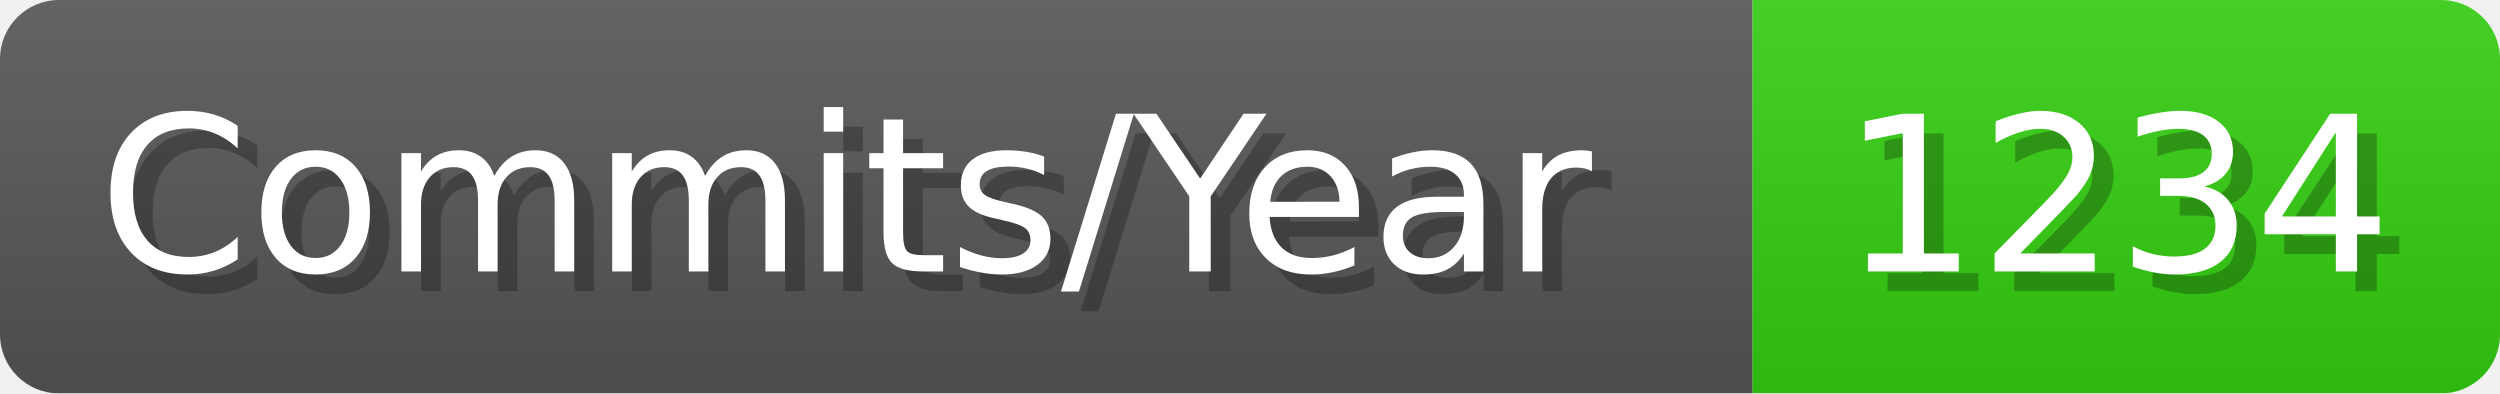
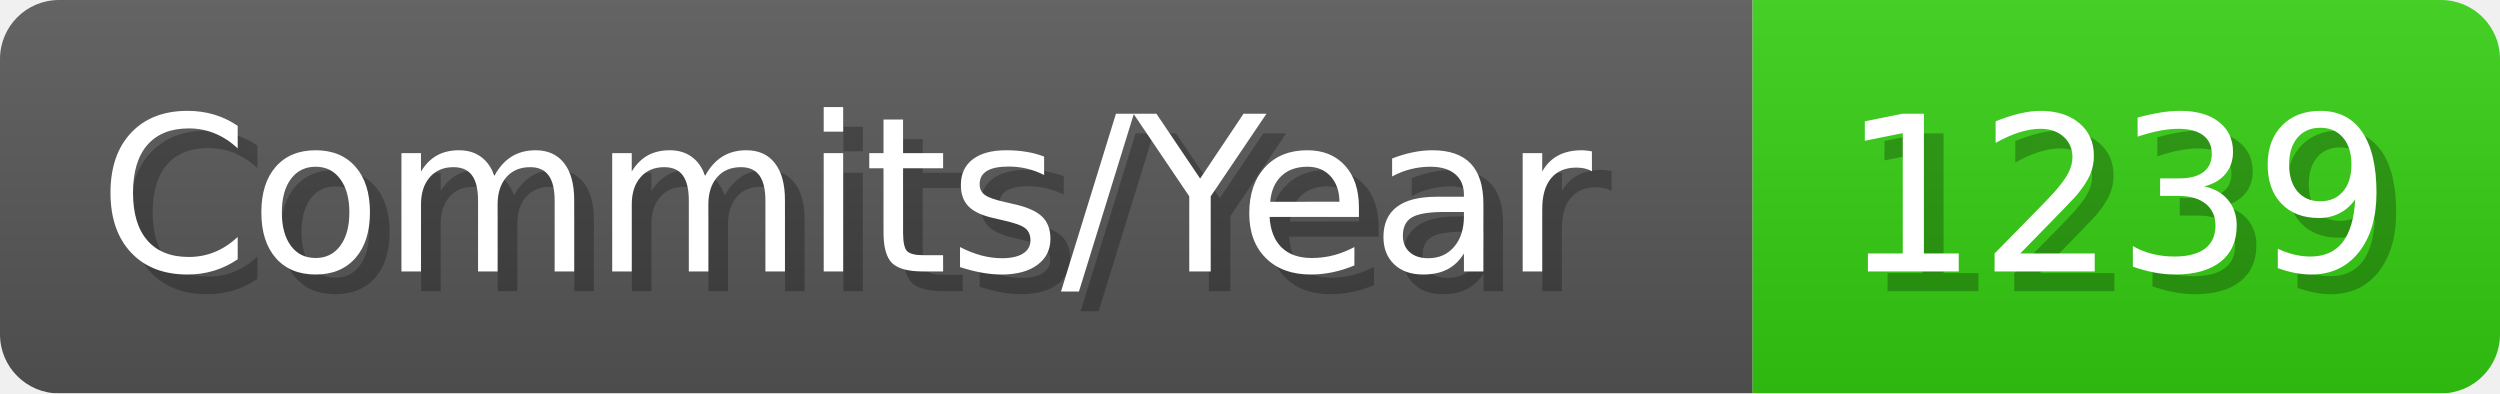
- <svg xmlns="http://www.w3.org/2000/svg" width="127.1" height="20" viewBox="0 0 1271 200" role="img" aria-label="Commits/Year: 1234">
+ <svg xmlns="http://www.w3.org/2000/svg" width="127.1" height="20" viewBox="0 0 1271 200" role="img" aria-label="Commits/Year: 1239">
  <linearGradient id="aUPdi" x2="0" y2="100%">
    <stop offset="0" stop-opacity=".1" stop-color="#EEE" />
    <stop offset="1" stop-opacity=".1" />
  </linearGradient>
  <mask id="WfAiQ">
    <rect width="1271" height="200" rx="30" fill="#FFF" />
  </mask>
  <g mask="url(#WfAiQ)">
    <rect width="891" height="200" fill="#555" />
    <rect width="380" height="200" fill="#3C1" x="891" />
    <rect width="1271" height="200" fill="url(#aUPdi)" />
  </g>
  <g aria-hidden="true" fill="#fff" text-anchor="start" font-family="Verdana,DejaVu Sans,sans-serif" font-size="110">
    <text x="60" y="148" textLength="791" fill="#000" opacity="0.25">Commits/Year</text>
    <text x="50" y="138" textLength="791">Commits/Year</text>
-     <text x="946" y="148" textLength="280" fill="#000" opacity="0.25">1234</text>
-     <text x="936" y="138" textLength="280">1234</text>
+     <text x="946" y="148" textLength="280" fill="#000" opacity="0.25">1239</text>
+     <text x="936" y="138" textLength="280">1239</text>
  </g>
</svg>
